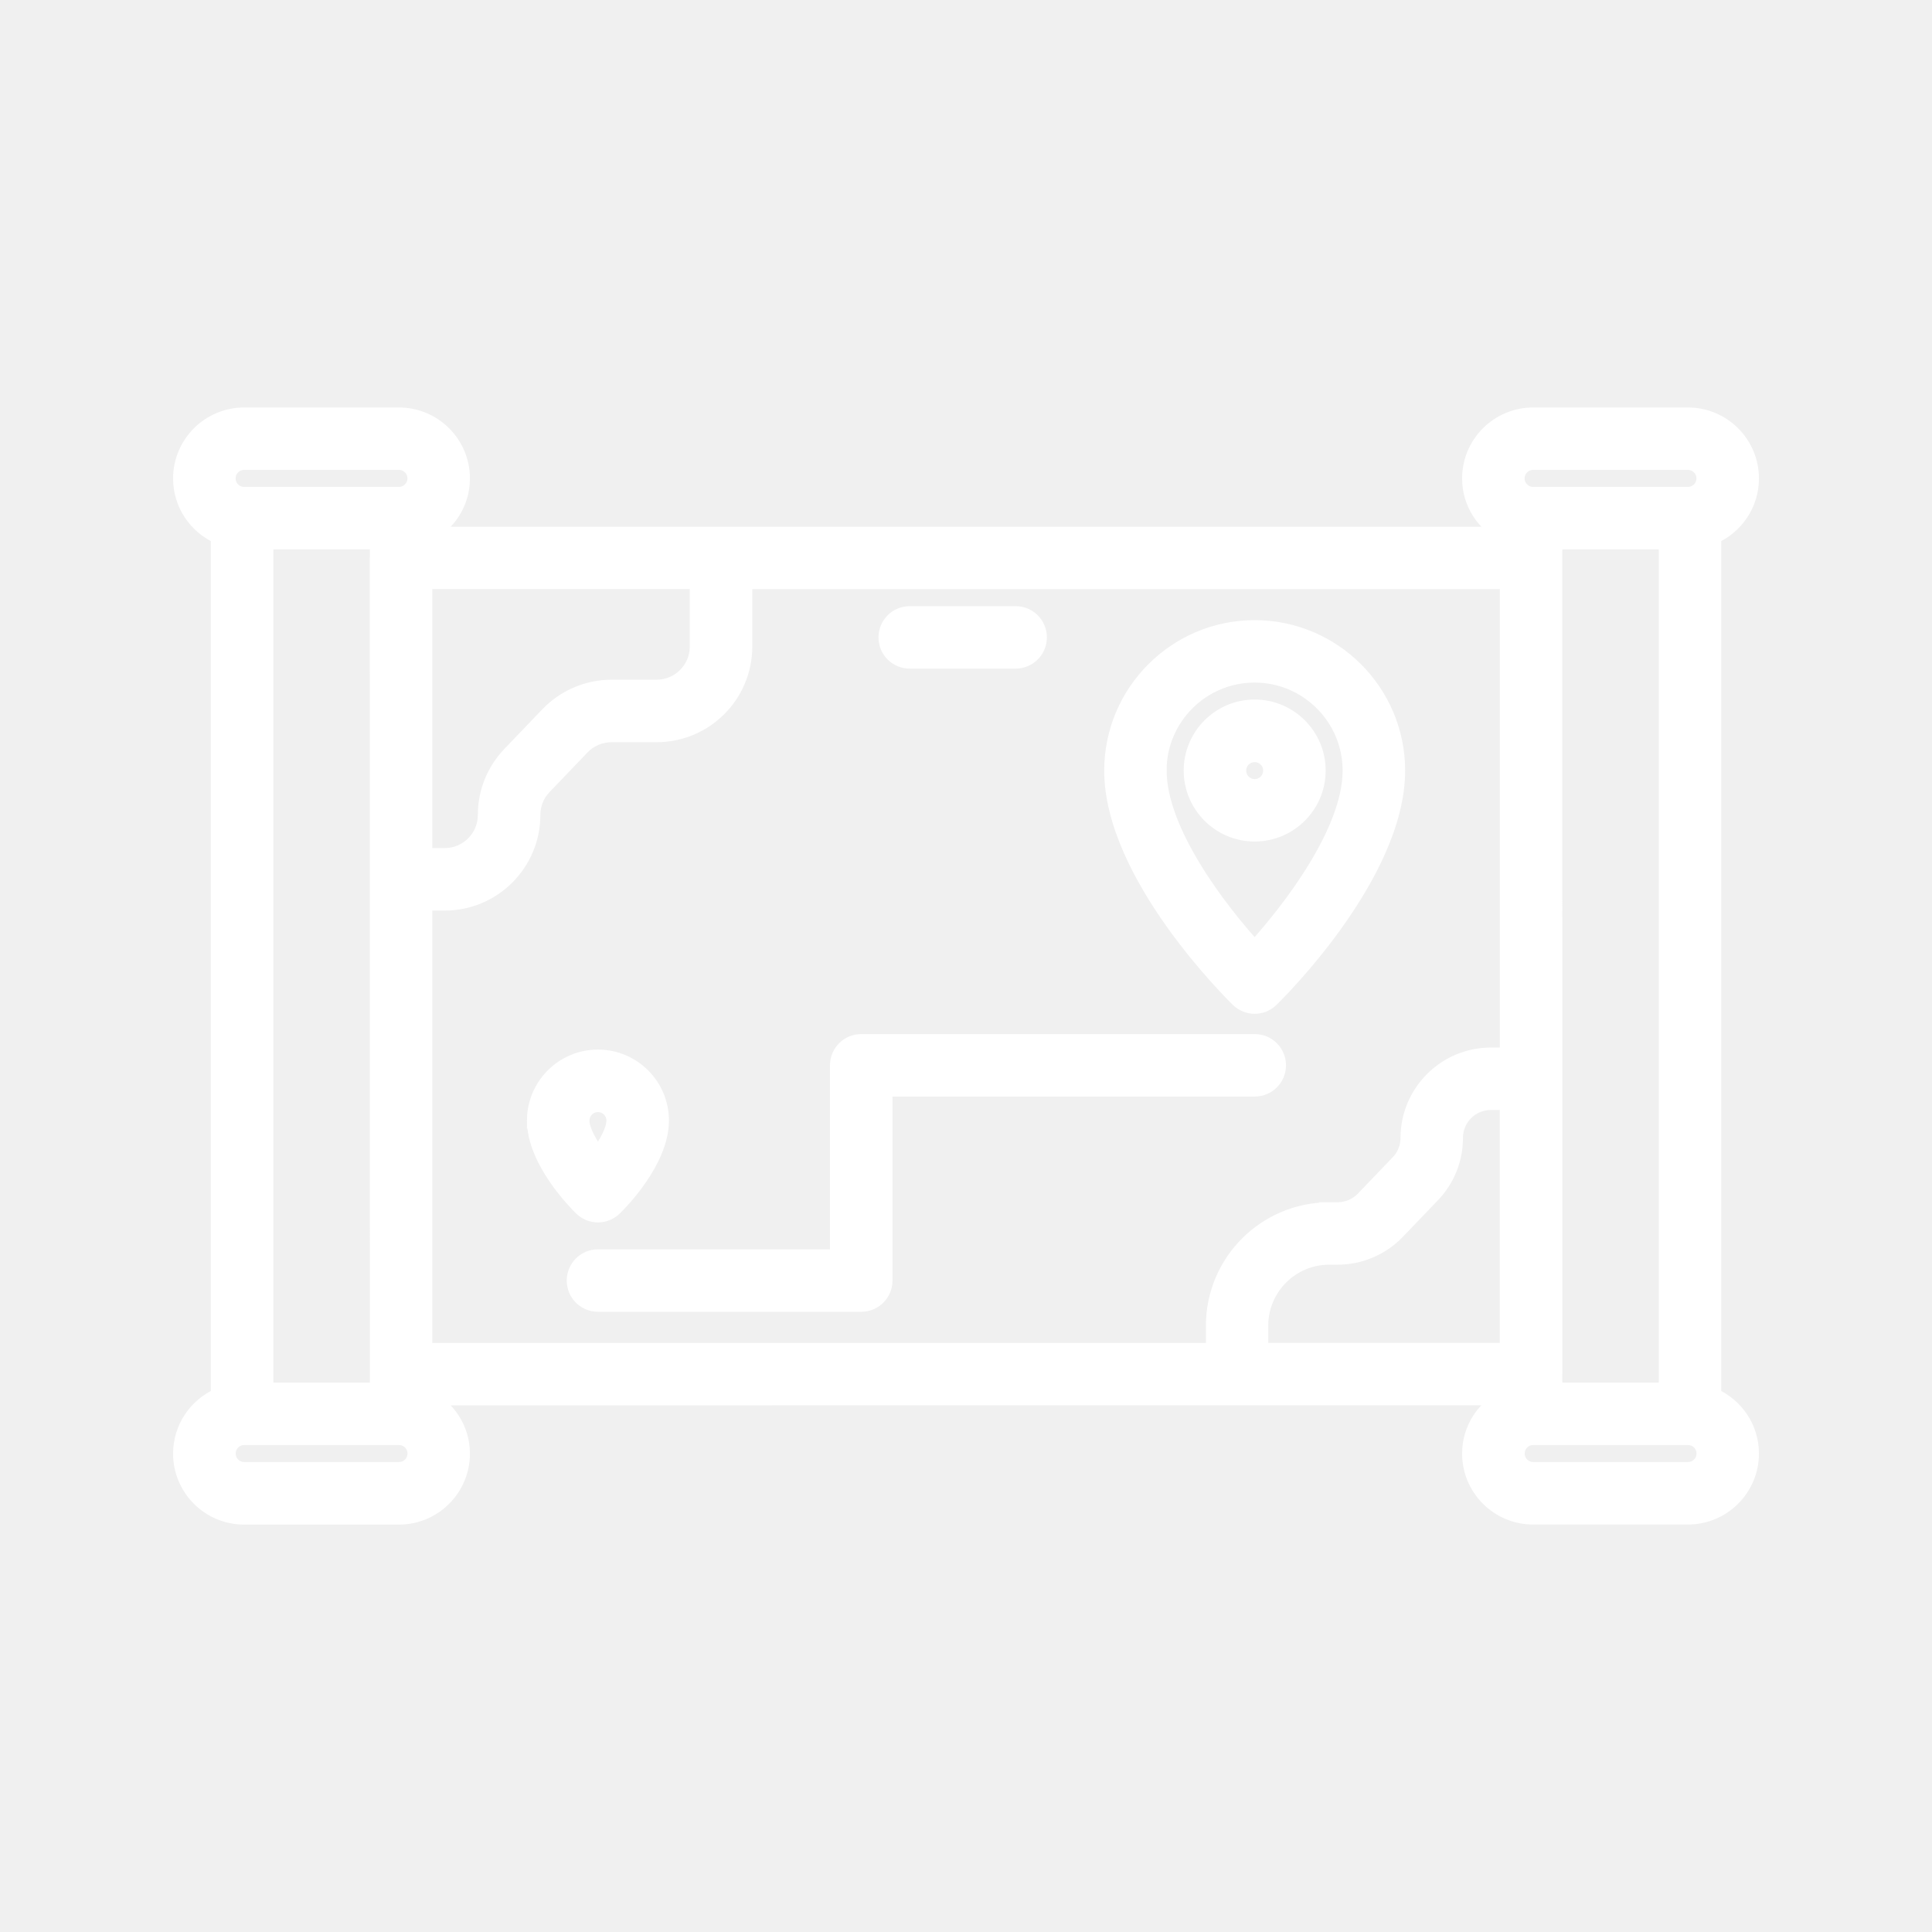
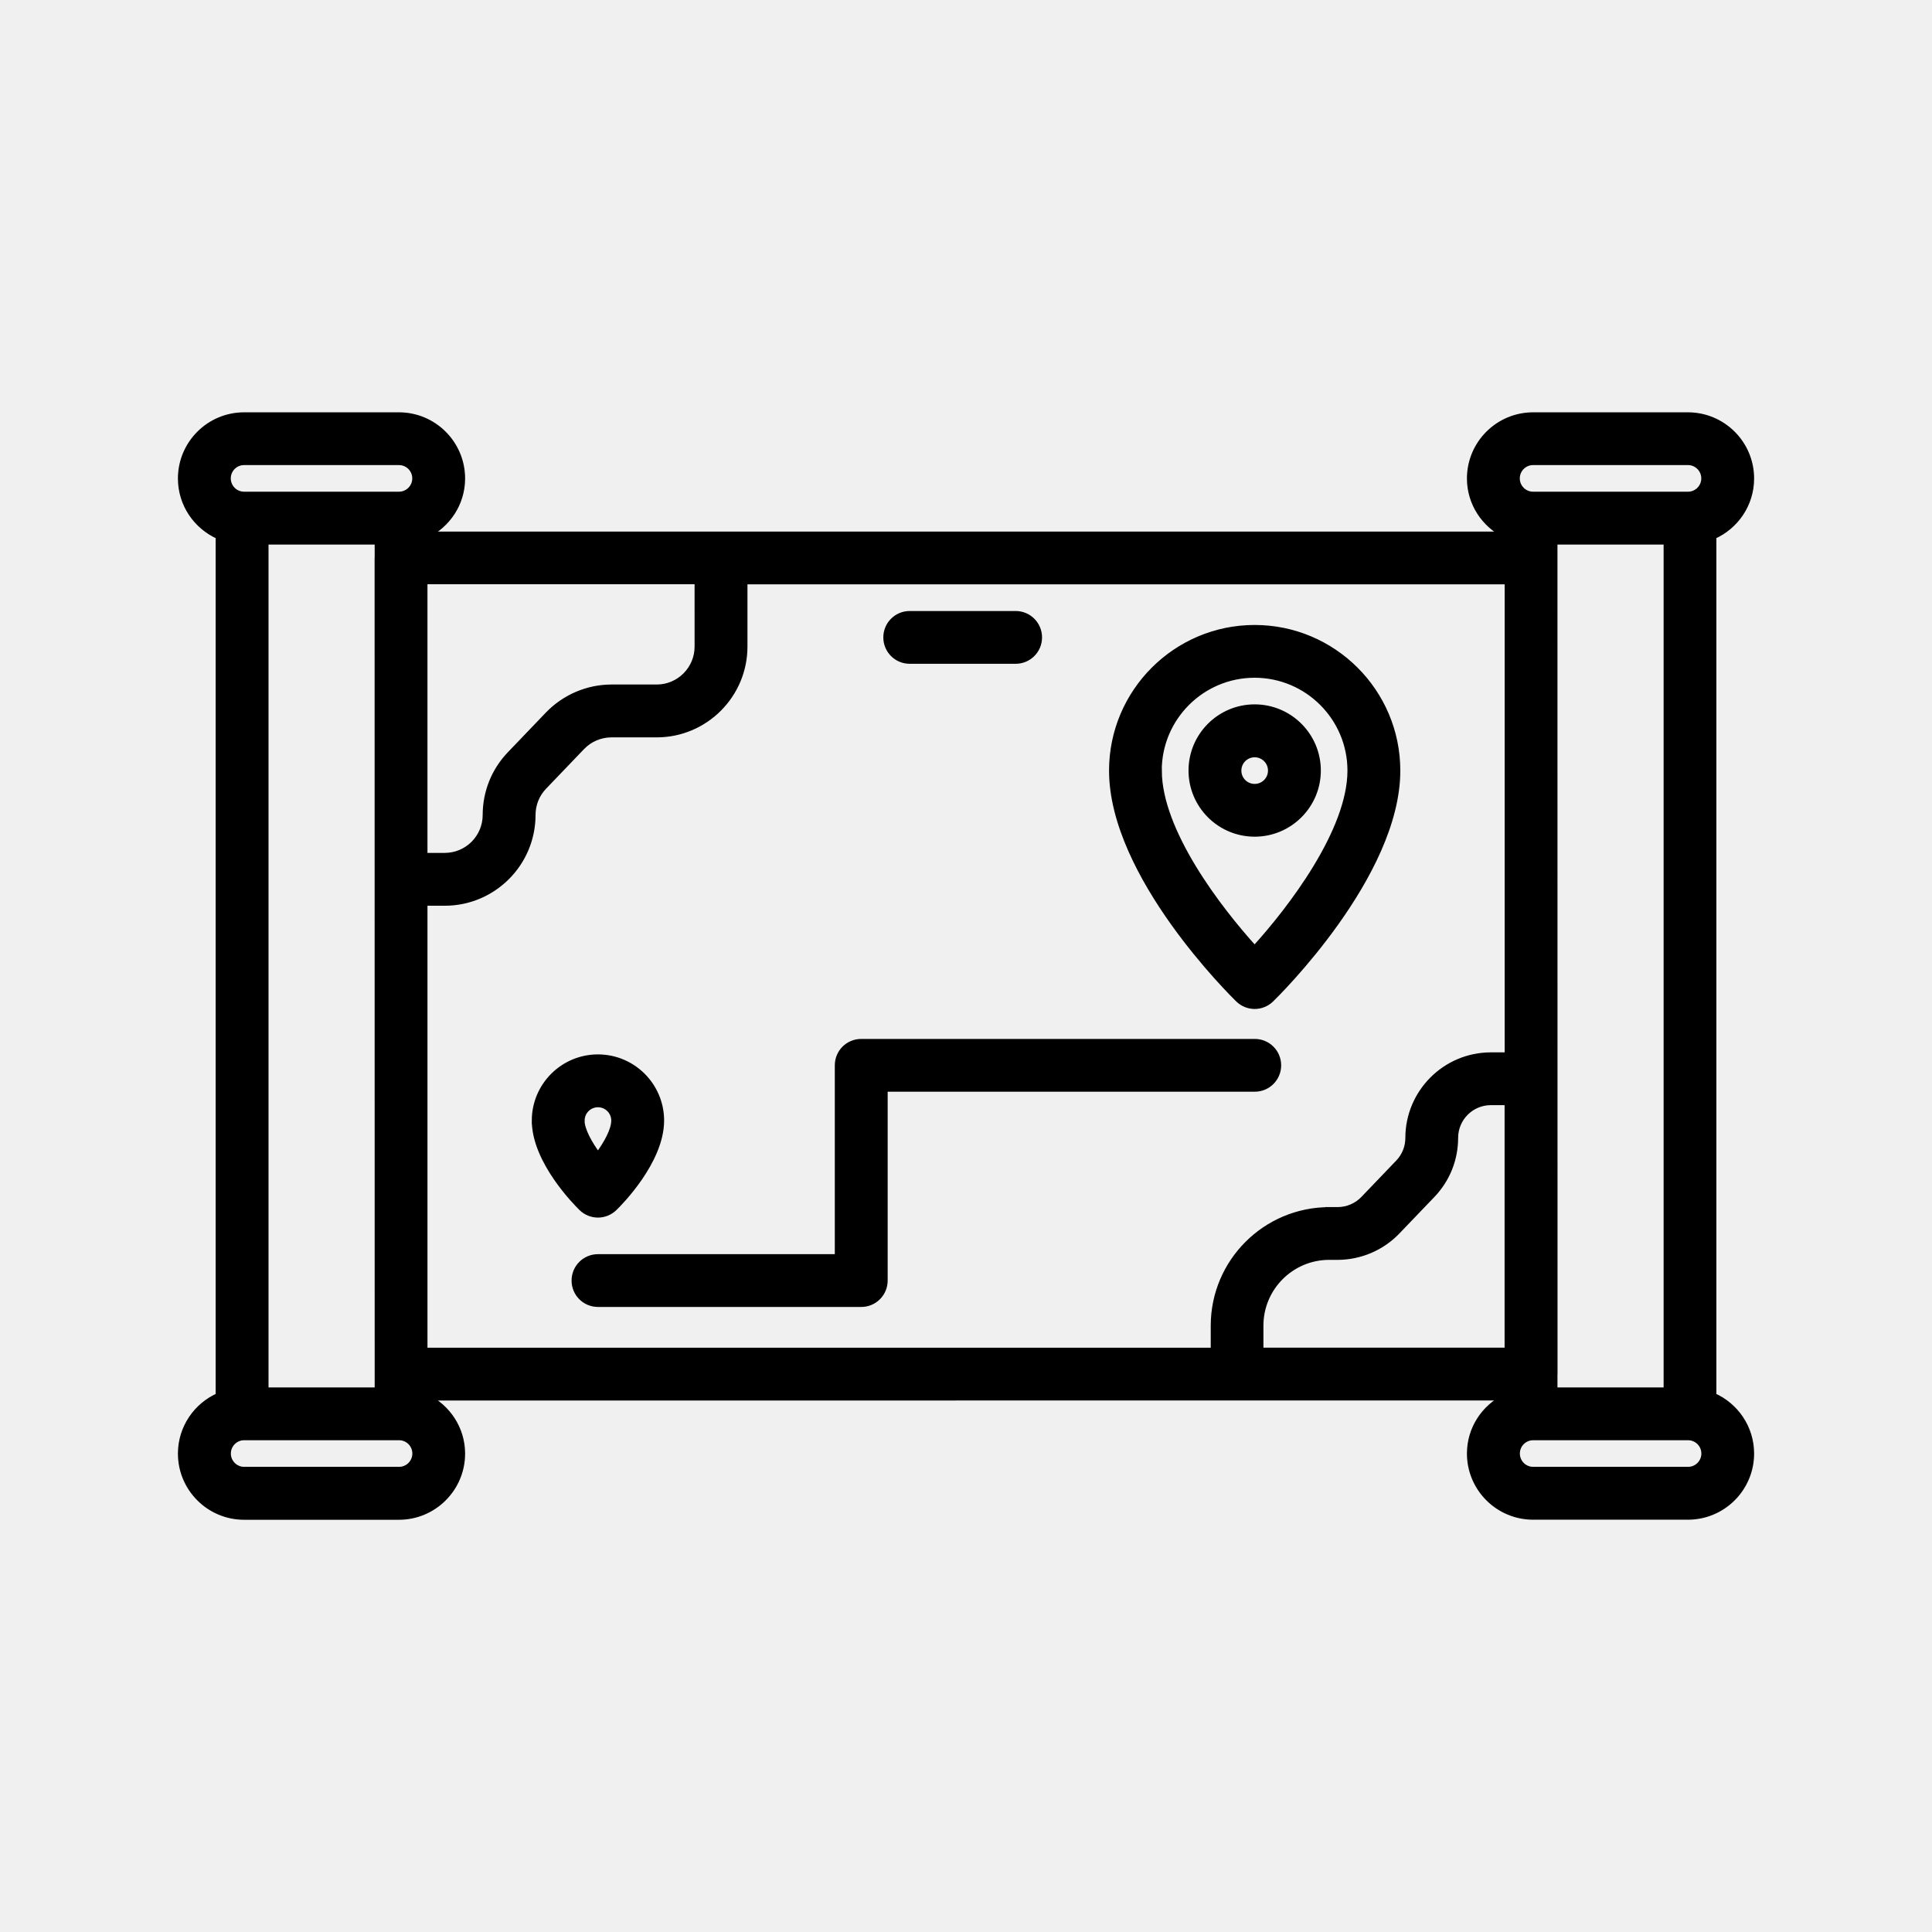
- <svg xmlns="http://www.w3.org/2000/svg" width="1200pt" height="1200pt" version="1.1" viewBox="0 0 1200 1200" fill="#FFFFFF" stroke-width="10" stroke="#FFFFFF">
+ <svg xmlns="http://www.w3.org/2000/svg" width="1200pt" height="1200pt" version="1.1" viewBox="0 0 1200 1200" fill="#000000" stroke-width="4" stroke="#000000">
  <path d="m550.64 395.9c0-7.969 6.422-14.391 14.391-14.391h65.812c7.969 0 14.391 6.422 14.391 14.391s-6.422 14.391-14.391 14.391h-65.812c-7.969 0-14.391-6.422-14.391-14.391zm140.21 82.734c0-48.75 39.656-88.453 88.453-88.453 48.75 0 88.453 39.656 88.453 88.453 0 64.969-75.188 138.84-78.422 141.98-2.812 2.719-6.422 4.078-10.031 4.078-3.609 0-7.219-1.359-10.031-4.078-3.188-3.141-78.422-76.969-78.422-141.98zm28.781 0c0 37.641 36.891 85.922 59.625 110.91 22.781-24.984 59.672-73.359 59.672-110.91 0-32.906-26.766-59.672-59.672-59.672s-59.672 26.766-59.672 59.672zm59.672 39.047c-21.562 0-39.094-17.531-39.094-39.094s17.531-39.094 39.094-39.094 39.094 17.531 39.094 39.094-17.531 39.094-39.094 39.094zm0-28.781c5.672 0 10.266-4.594 10.266-10.266s-4.594-10.266-10.266-10.266c-5.672 0-10.266 4.594-10.266 10.266s4.594 10.266 10.266 10.266zm-447 207.1c0-21.562 17.531-39.094 39.094-39.094s39.094 17.531 39.094 39.094c0 25.219-26.062 51.328-29.062 54.188-2.812 2.719-6.422 4.078-10.031 4.078-3.609 0-7.219-1.359-10.031-4.078-2.953-2.906-29.062-28.969-29.062-54.188zm28.781 0c0 5.859 4.734 14.391 10.312 21.938 5.578-7.5 10.266-15.984 10.266-21.938 0-5.672-4.594-10.266-10.266-10.266-5.672 0-10.266 4.594-10.266 10.266zm418.22-48.703h-244.4c-7.969 0-14.391 6.422-14.391 14.391v119.3h-149.11c-7.969 0-14.391 6.422-14.391 14.391s6.422 14.391 14.391 14.391h163.55c7.969 0 14.391-6.422 14.391-14.391v-119.3h230.02c7.969 0 14.391-6.422 14.391-14.391s-6.422-14.391-14.391-14.391zm308.21 255.52c0 21.562-17.531 39.094-39.094 39.094h-96.188c-21.562 0-39.094-17.531-39.094-39.094 0-15.375 9-28.594 21.984-34.969l-670.22 0.047c12.938 6.375 21.984 19.594 21.984 34.969 0 21.562-17.531 39.094-39.094 39.094h-96.188c-21.562 0-39.094-17.531-39.094-39.094 0-15.984 9.656-29.719 23.438-35.766v-534.14c-13.781-6.047-23.438-19.781-23.438-35.766 0-21.562 17.531-39.094 39.094-39.094h96.188c21.562 0 39.094 17.531 39.094 39.094 0 15.375-9 28.594-21.984 34.969h670.22c-12.938-6.375-21.984-19.594-21.984-34.969 0-21.562 17.531-39.094 39.094-39.094h96.188c21.562 0 39.094 17.531 39.094 39.094 0 15.984-9.656 29.719-23.438 35.766v534.14c13.781 6.047 23.438 19.781 23.438 35.766zm-261.89-151.08h5.25c6.047 0 11.953-2.531 16.125-6.891l21.703-22.641c3.984-4.172 6.188-9.656 6.188-15.422 0-28.172 22.922-51.141 51.141-51.141h10.547v-294.71h-474.32v40.688c0 29.953-24.375 54.375-54.375 54.375h-28.078c-6.938 0-13.688 2.859-18.469 7.875l-23.625 24.656c-4.594 4.781-7.078 11.062-7.078 17.672 0 29.953-24.375 54.375-54.375 54.375h-12.75v278.53h490.5v-15.703c0-39.516 32.109-71.625 71.625-71.625zm-660.84-415.5v527.53h69.938v-10.266l-0.047-506.95c0-0.094 0.047-0.188 0.047-0.328v-9.984zm800.58 527.53h69.938v-527.53h-69.938v10.266l0.047 506.95c0 0.094-0.047 0.188-0.047 0.328zm-23.391-566.63c0 5.672 4.594 10.266 10.266 10.266h96.188c5.672 0 10.266-4.594 10.266-10.266s-4.594-10.266-10.266-10.266h-96.188c-5.672 0-10.266 4.594-10.266 10.266zm-508.55 63.75h-169.92v170.86h12.75c14.109 0 25.547-11.484 25.547-25.547s5.344-27.422 15.094-37.594l23.625-24.656c10.219-10.641 24.516-16.781 39.281-16.781h28.078c14.109 0 25.547-11.484 25.547-25.547zm-292.08-63.75c0 5.672 4.594 10.266 10.266 10.266h96.188c5.672 0 10.266-4.594 10.266-10.266s-4.594-10.266-10.266-10.266h-96.188c-5.672 0-10.266 4.594-10.266 10.266zm116.77 605.68c0-5.672-4.594-10.266-10.266-10.266h-96.188c-5.672 0-10.266 4.594-10.266 10.266s4.594 10.266 10.266 10.266h96.188c5.672 0 10.266-4.594 10.266-10.266zm524.68-63.75h153.74v-154.64h-10.547c-12.328 0-22.312 10.031-22.312 22.312 0 13.219-5.016 25.781-14.203 35.344l-21.703 22.641c-9.562 10.031-23.062 15.797-36.938 15.797h-5.25c-23.625 0-42.844 19.219-42.844 42.844v15.703zm275.95 63.75c0-5.672-4.594-10.266-10.266-10.266h-96.188c-5.672 0-10.266 4.594-10.266 10.266s4.594 10.266 10.266 10.266h96.188c5.672 0 10.266-4.594 10.266-10.266z" />
</svg>
